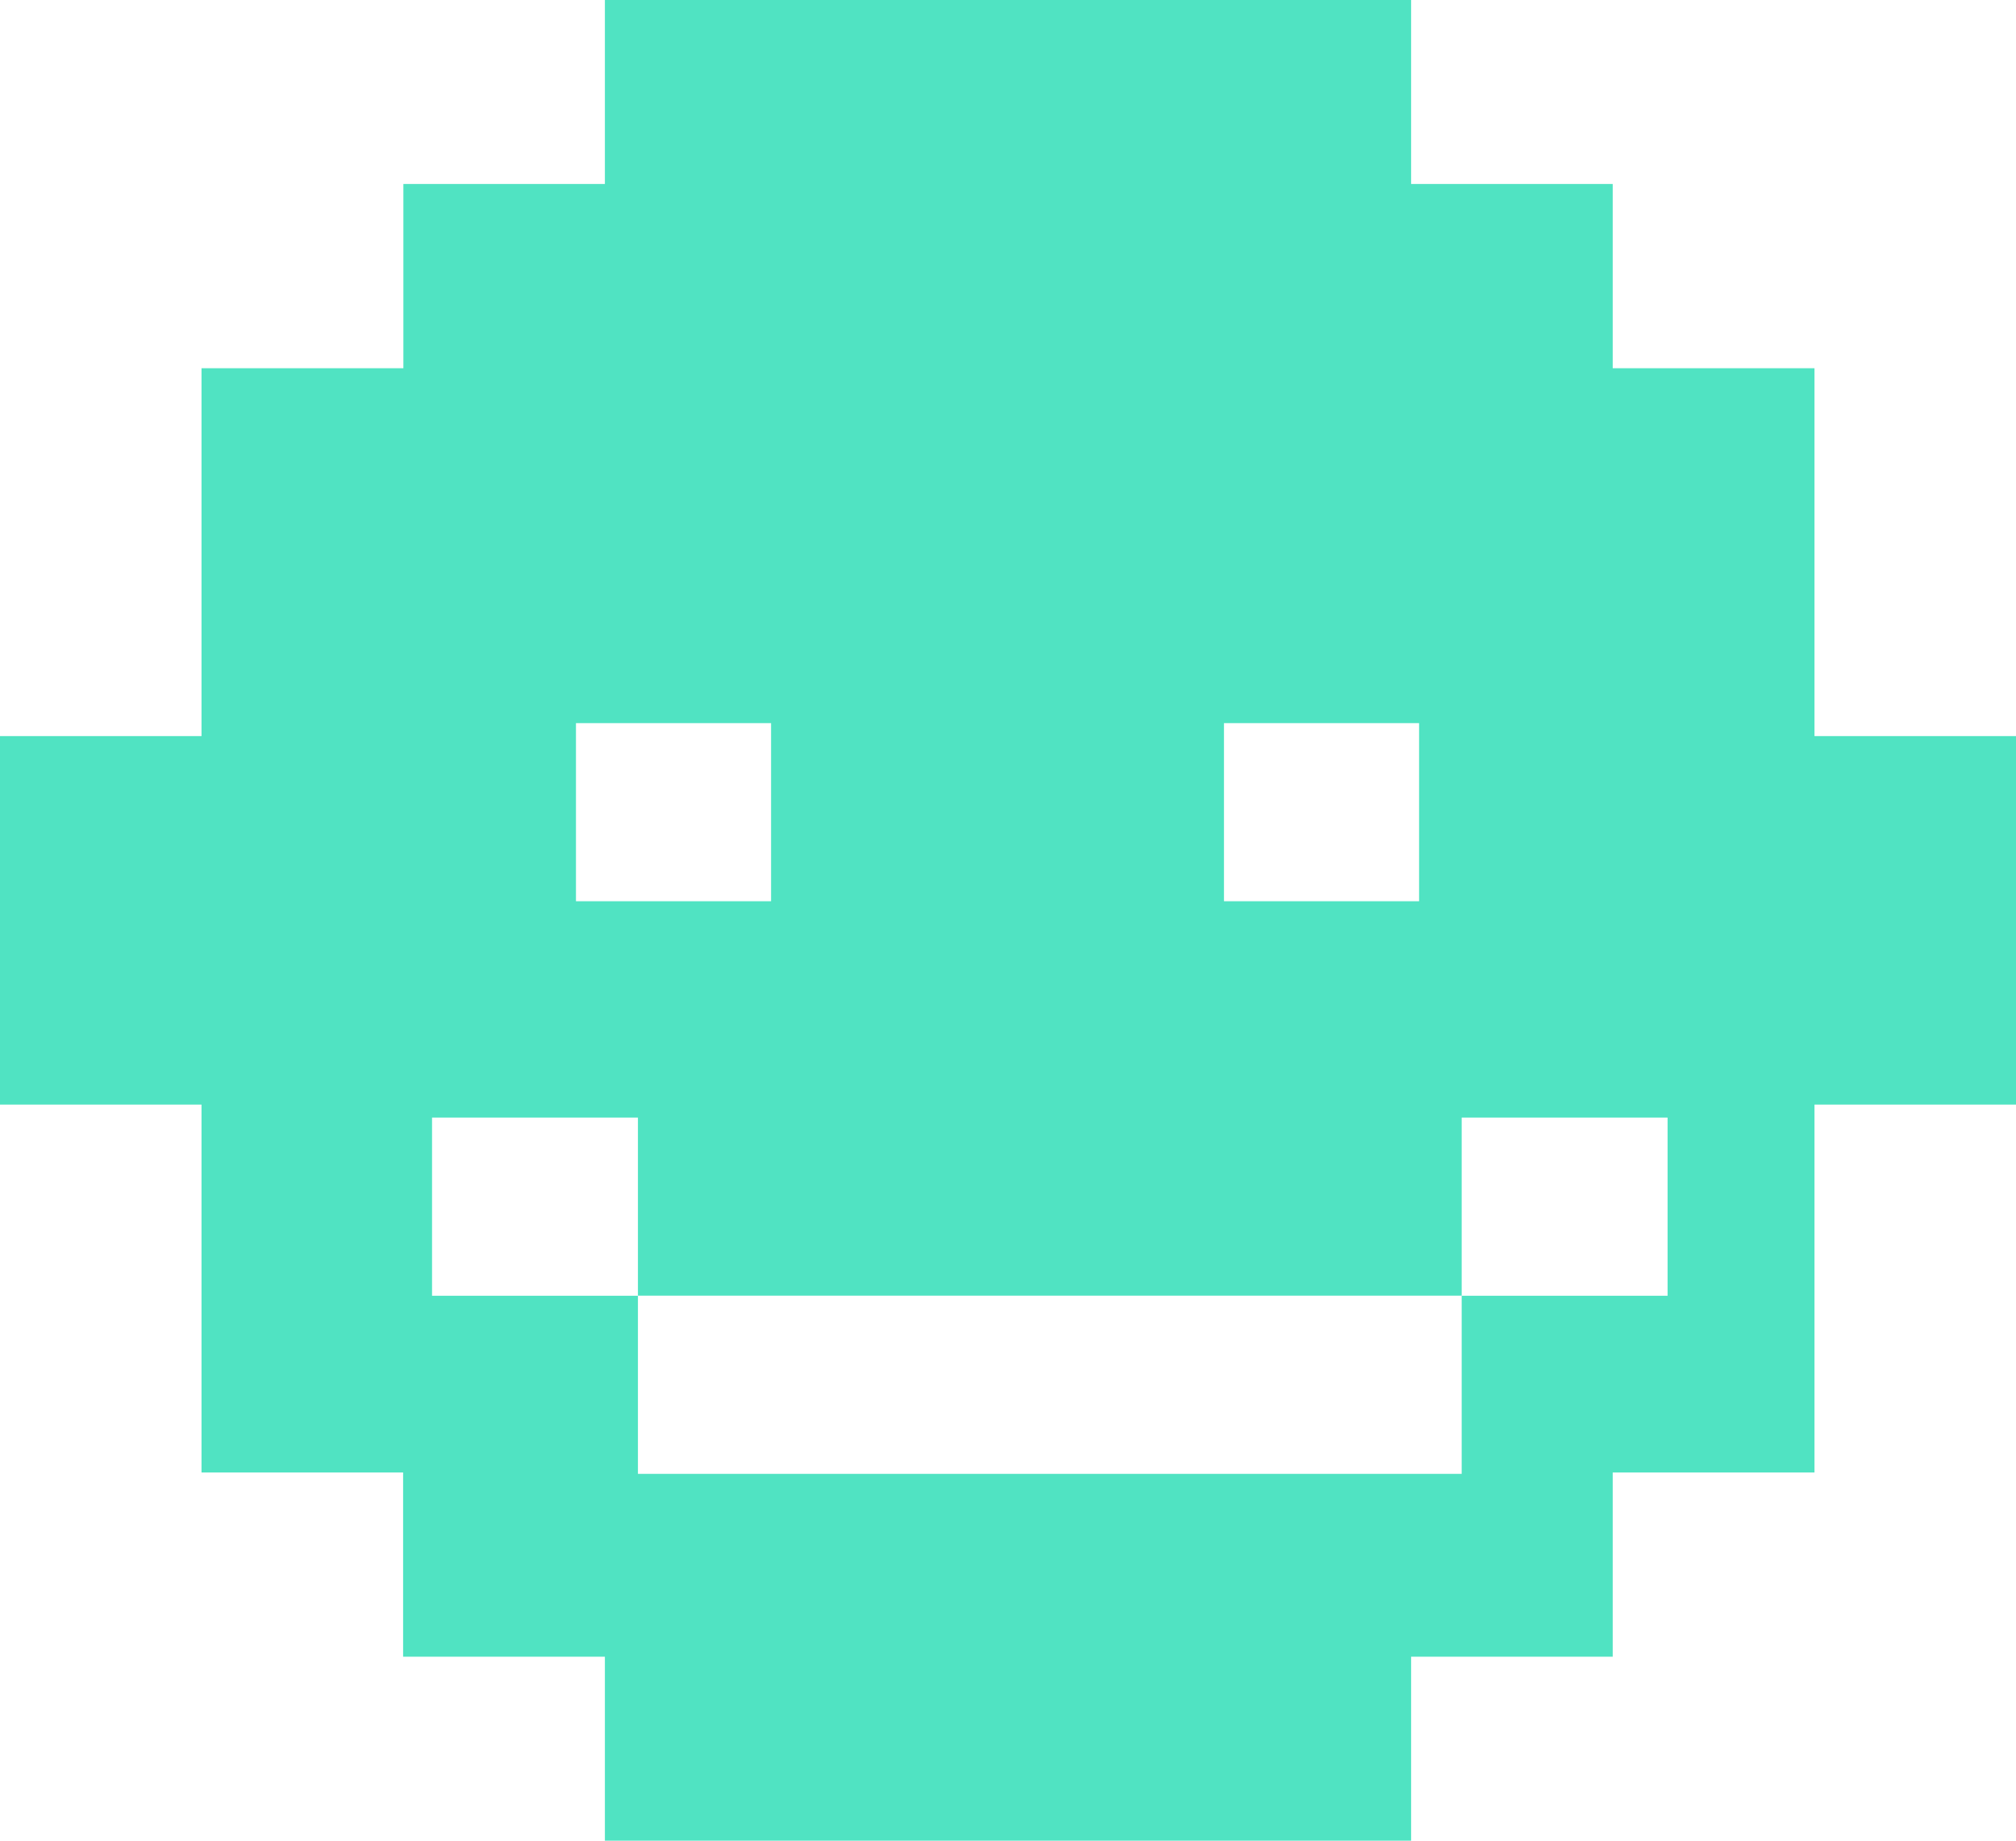
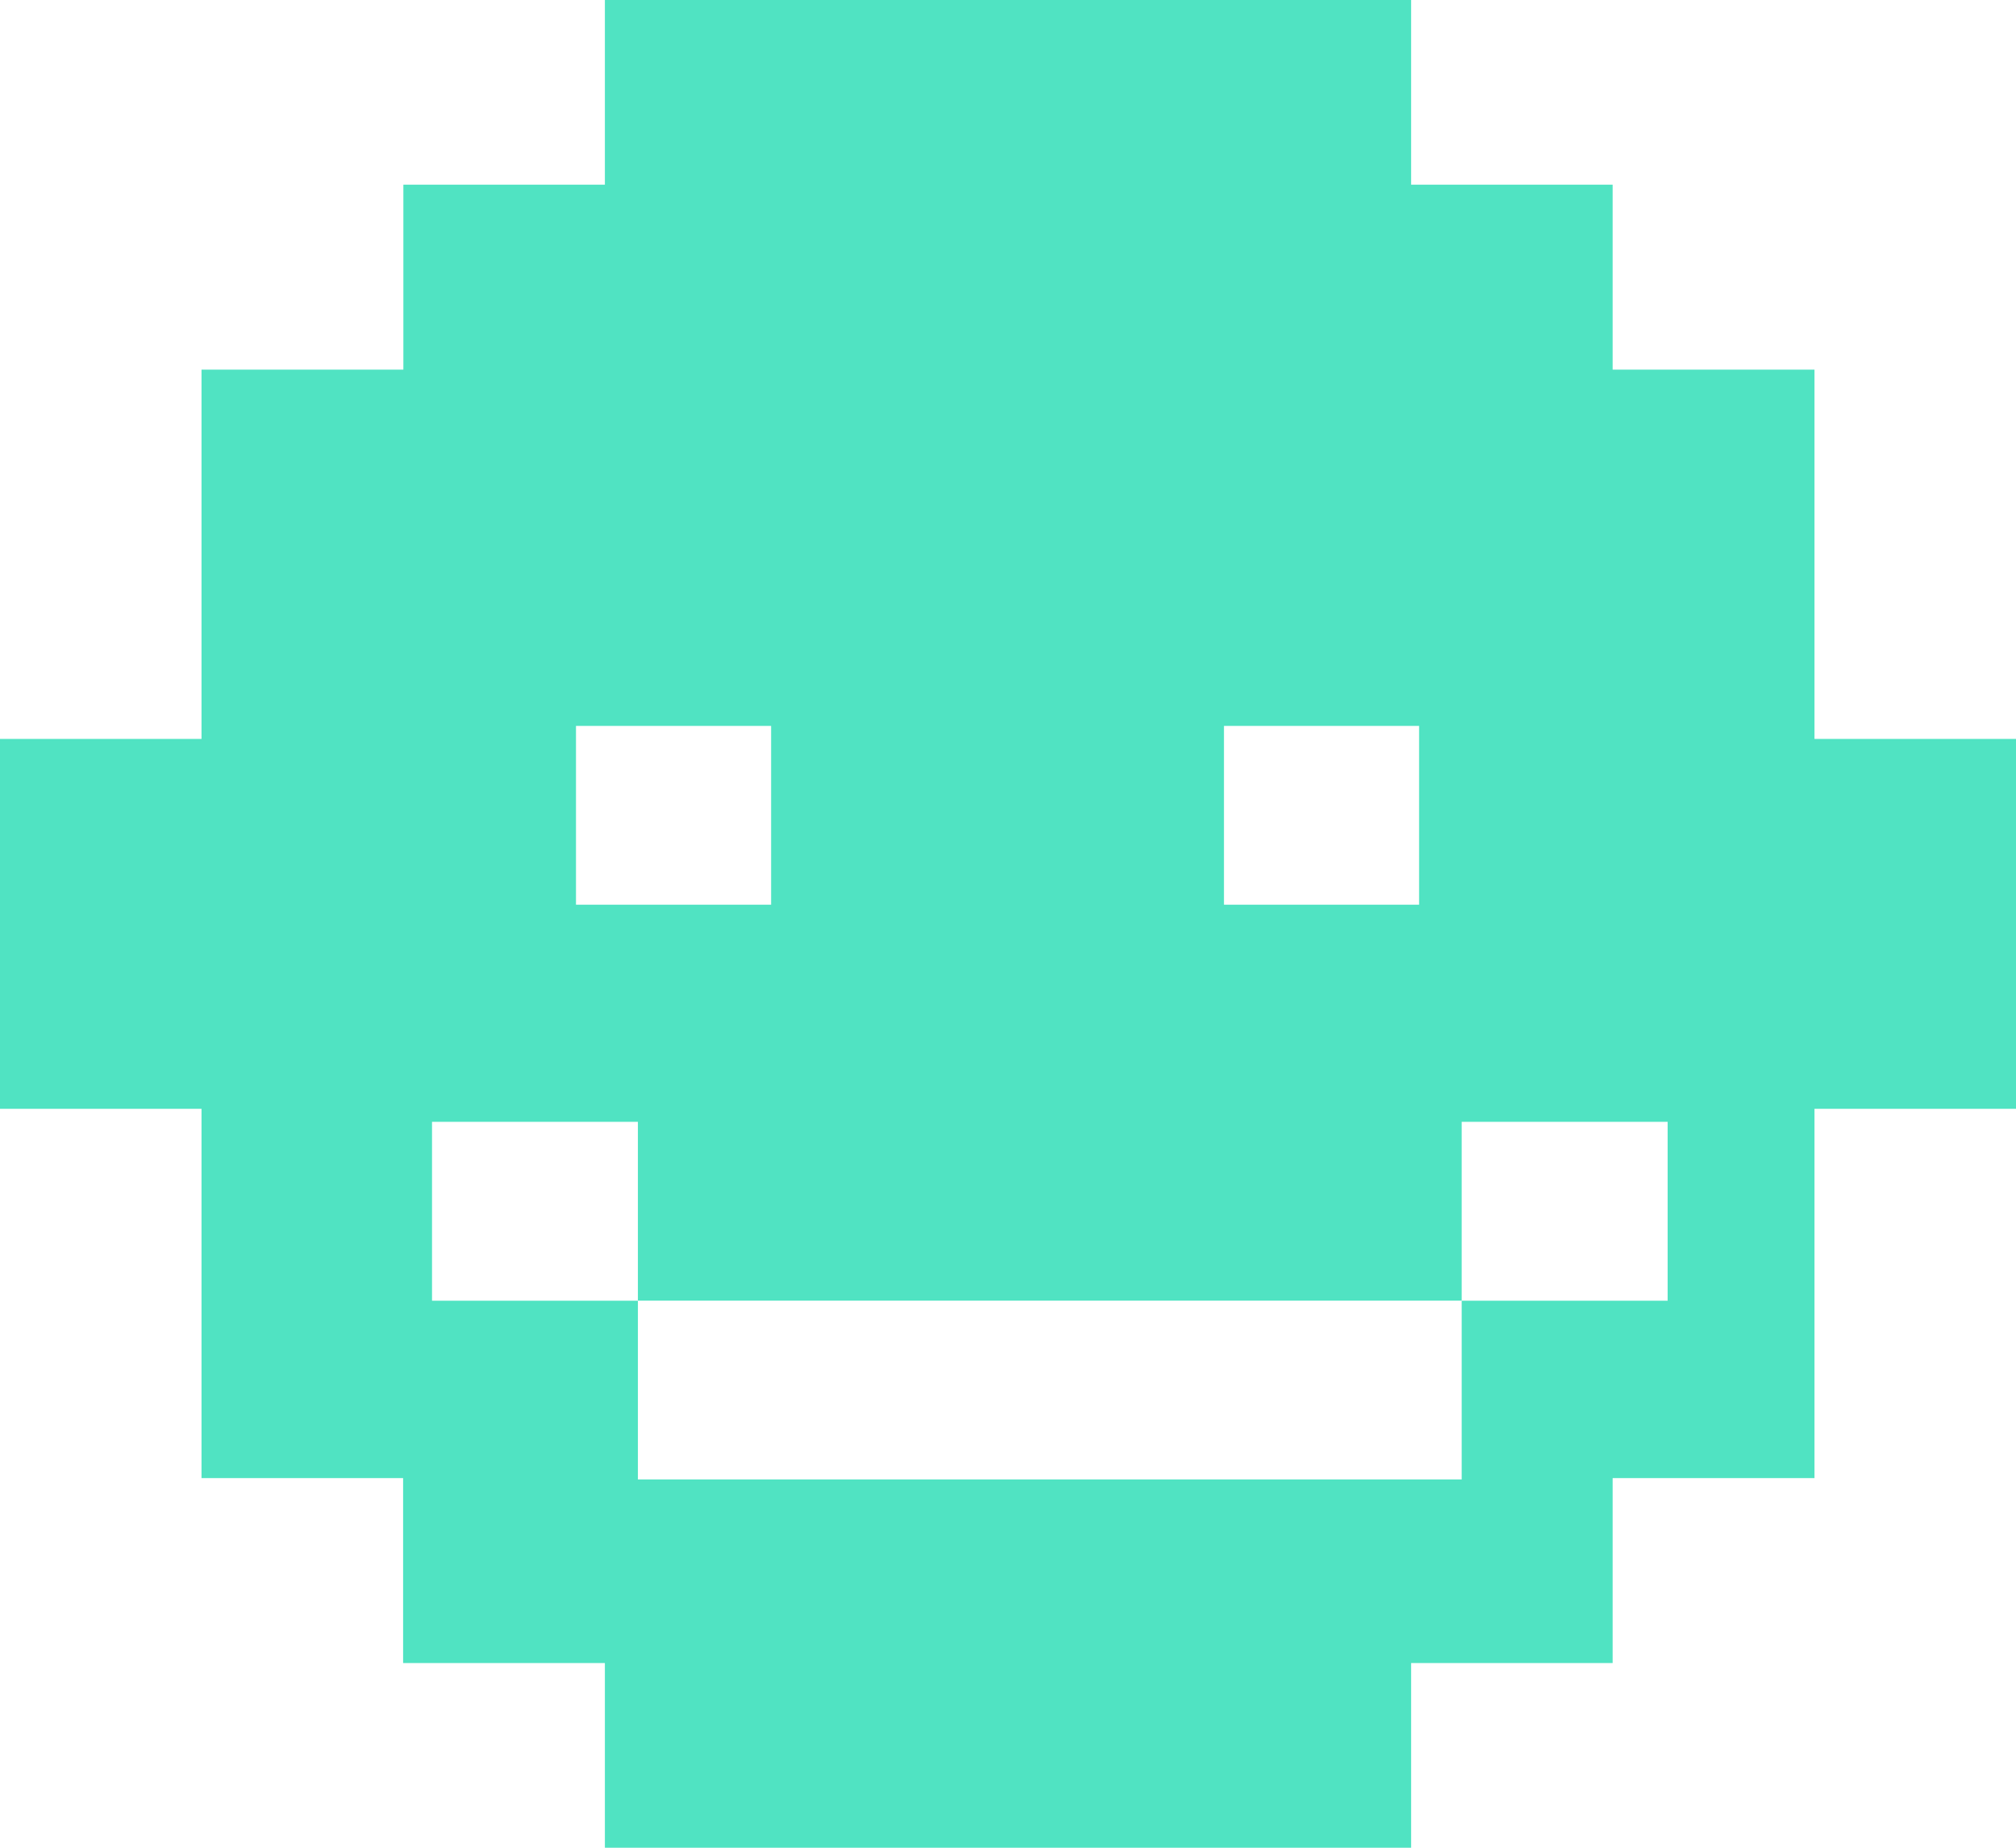
- <svg xmlns="http://www.w3.org/2000/svg" width="23px" height="21px" viewBox="0 0 23 21" version="1.1">
+ <svg xmlns="http://www.w3.org/2000/svg" width="24px" height="22px" viewBox="0 0 24 22" version="1.1">
  <g id="GIFOS" stroke="none" stroke-width="1" fill="none" fill-rule="evenodd">
-     <g id="16-UI-Kit-Modo-Nocturno" transform="translate(-686, -2819)" fill="#50E3C2">
-       <path d="M692.901,2819 L692.901,2821.099 L690.602,2821.099 L690.602,2823.201 L690.599,2823.201 L688.299,2823.201 L688.299,2827.398 L686,2827.398 L686,2829.498 L686,2829.502 L686,2831.602 L688.299,2831.602 L688.299,2835.799 L690.599,2835.799 L690.599,2837.901 L690.602,2837.901 L692.901,2837.901 L692.901,2840 L702.099,2840 L702.099,2837.901 L704.399,2837.901 L704.399,2835.801 L704.399,2835.799 L704.401,2835.799 L706.701,2835.799 L706.701,2831.602 L709,2831.602 L709,2827.398 L706.701,2827.398 L706.701,2823.201 L704.401,2823.201 L704.399,2823.201 L704.399,2821.099 L702.099,2821.099 L702.099,2819 L692.901,2819 Z M699.964,2829.282 L702.19,2829.282 L702.19,2827.25 L699.964,2827.25 L699.964,2829.282 Z M692.571,2829.282 L694.797,2829.282 L694.797,2827.25 L692.571,2827.25 L692.571,2829.282 Z M695.627,2833.782 L697.977,2833.782 L700.326,2833.782 L702.676,2833.782 L702.676,2831.75 L705.025,2831.75 L705.025,2833.783 L702.676,2833.783 L702.676,2835.815 L700.326,2835.815 L697.977,2835.815 L695.627,2835.815 L693.278,2835.815 L693.278,2833.783 L690.929,2833.783 L690.929,2831.75 L693.278,2831.75 L693.278,2833.782 L695.627,2833.782 Z" id="icon-mis-gifos" />
+     <g id="00-UI-Kit" transform="translate(-666, -2812)" fill="#50E3C2">
+       <path d="M673.201,2812 L673.201,2814.199 L670.802,2814.199 L670.802,2816.401 L670.799,2816.401 L668.399,2816.401 L668.399,2820.798 L666,2820.798 L666,2822.997 L666,2823.002 L666,2825.202 L668.399,2825.202 L668.399,2829.599 L670.799,2829.599 L670.799,2831.801 L670.802,2831.801 L673.201,2831.801 L673.201,2834 L682.799,2834 L682.799,2831.801 L685.198,2831.801 L685.198,2829.601 L685.198,2829.599 L685.201,2829.599 L687.601,2829.599 L687.601,2825.202 L690,2825.202 L690,2820.798 L687.601,2820.798 L687.601,2816.401 L685.201,2816.401 L685.198,2816.401 L685.198,2814.199 L682.799,2814.199 L682.799,2812 L673.201,2812 Z M680.571,2822.772 L682.894,2822.772 L682.894,2820.643 L680.571,2820.643 L680.571,2822.772 Z M672.857,2822.772 L675.18,2822.772 L675.18,2820.643 L672.857,2820.643 L672.857,2822.772 Z M676.046,2827.486 L678.498,2827.486 L680.949,2827.486 L683.401,2827.486 L683.401,2825.357 L685.853,2825.357 L685.853,2827.487 L683.401,2827.487 L683.401,2829.615 L680.949,2829.615 L678.498,2829.615 L676.046,2829.615 L673.594,2829.615 L673.594,2827.487 L671.143,2827.487 L671.143,2825.357 L673.594,2825.357 L673.594,2827.486 L676.046,2827.486 Z" id="icon-mis-gifos" />
    </g>
  </g>
</svg>
